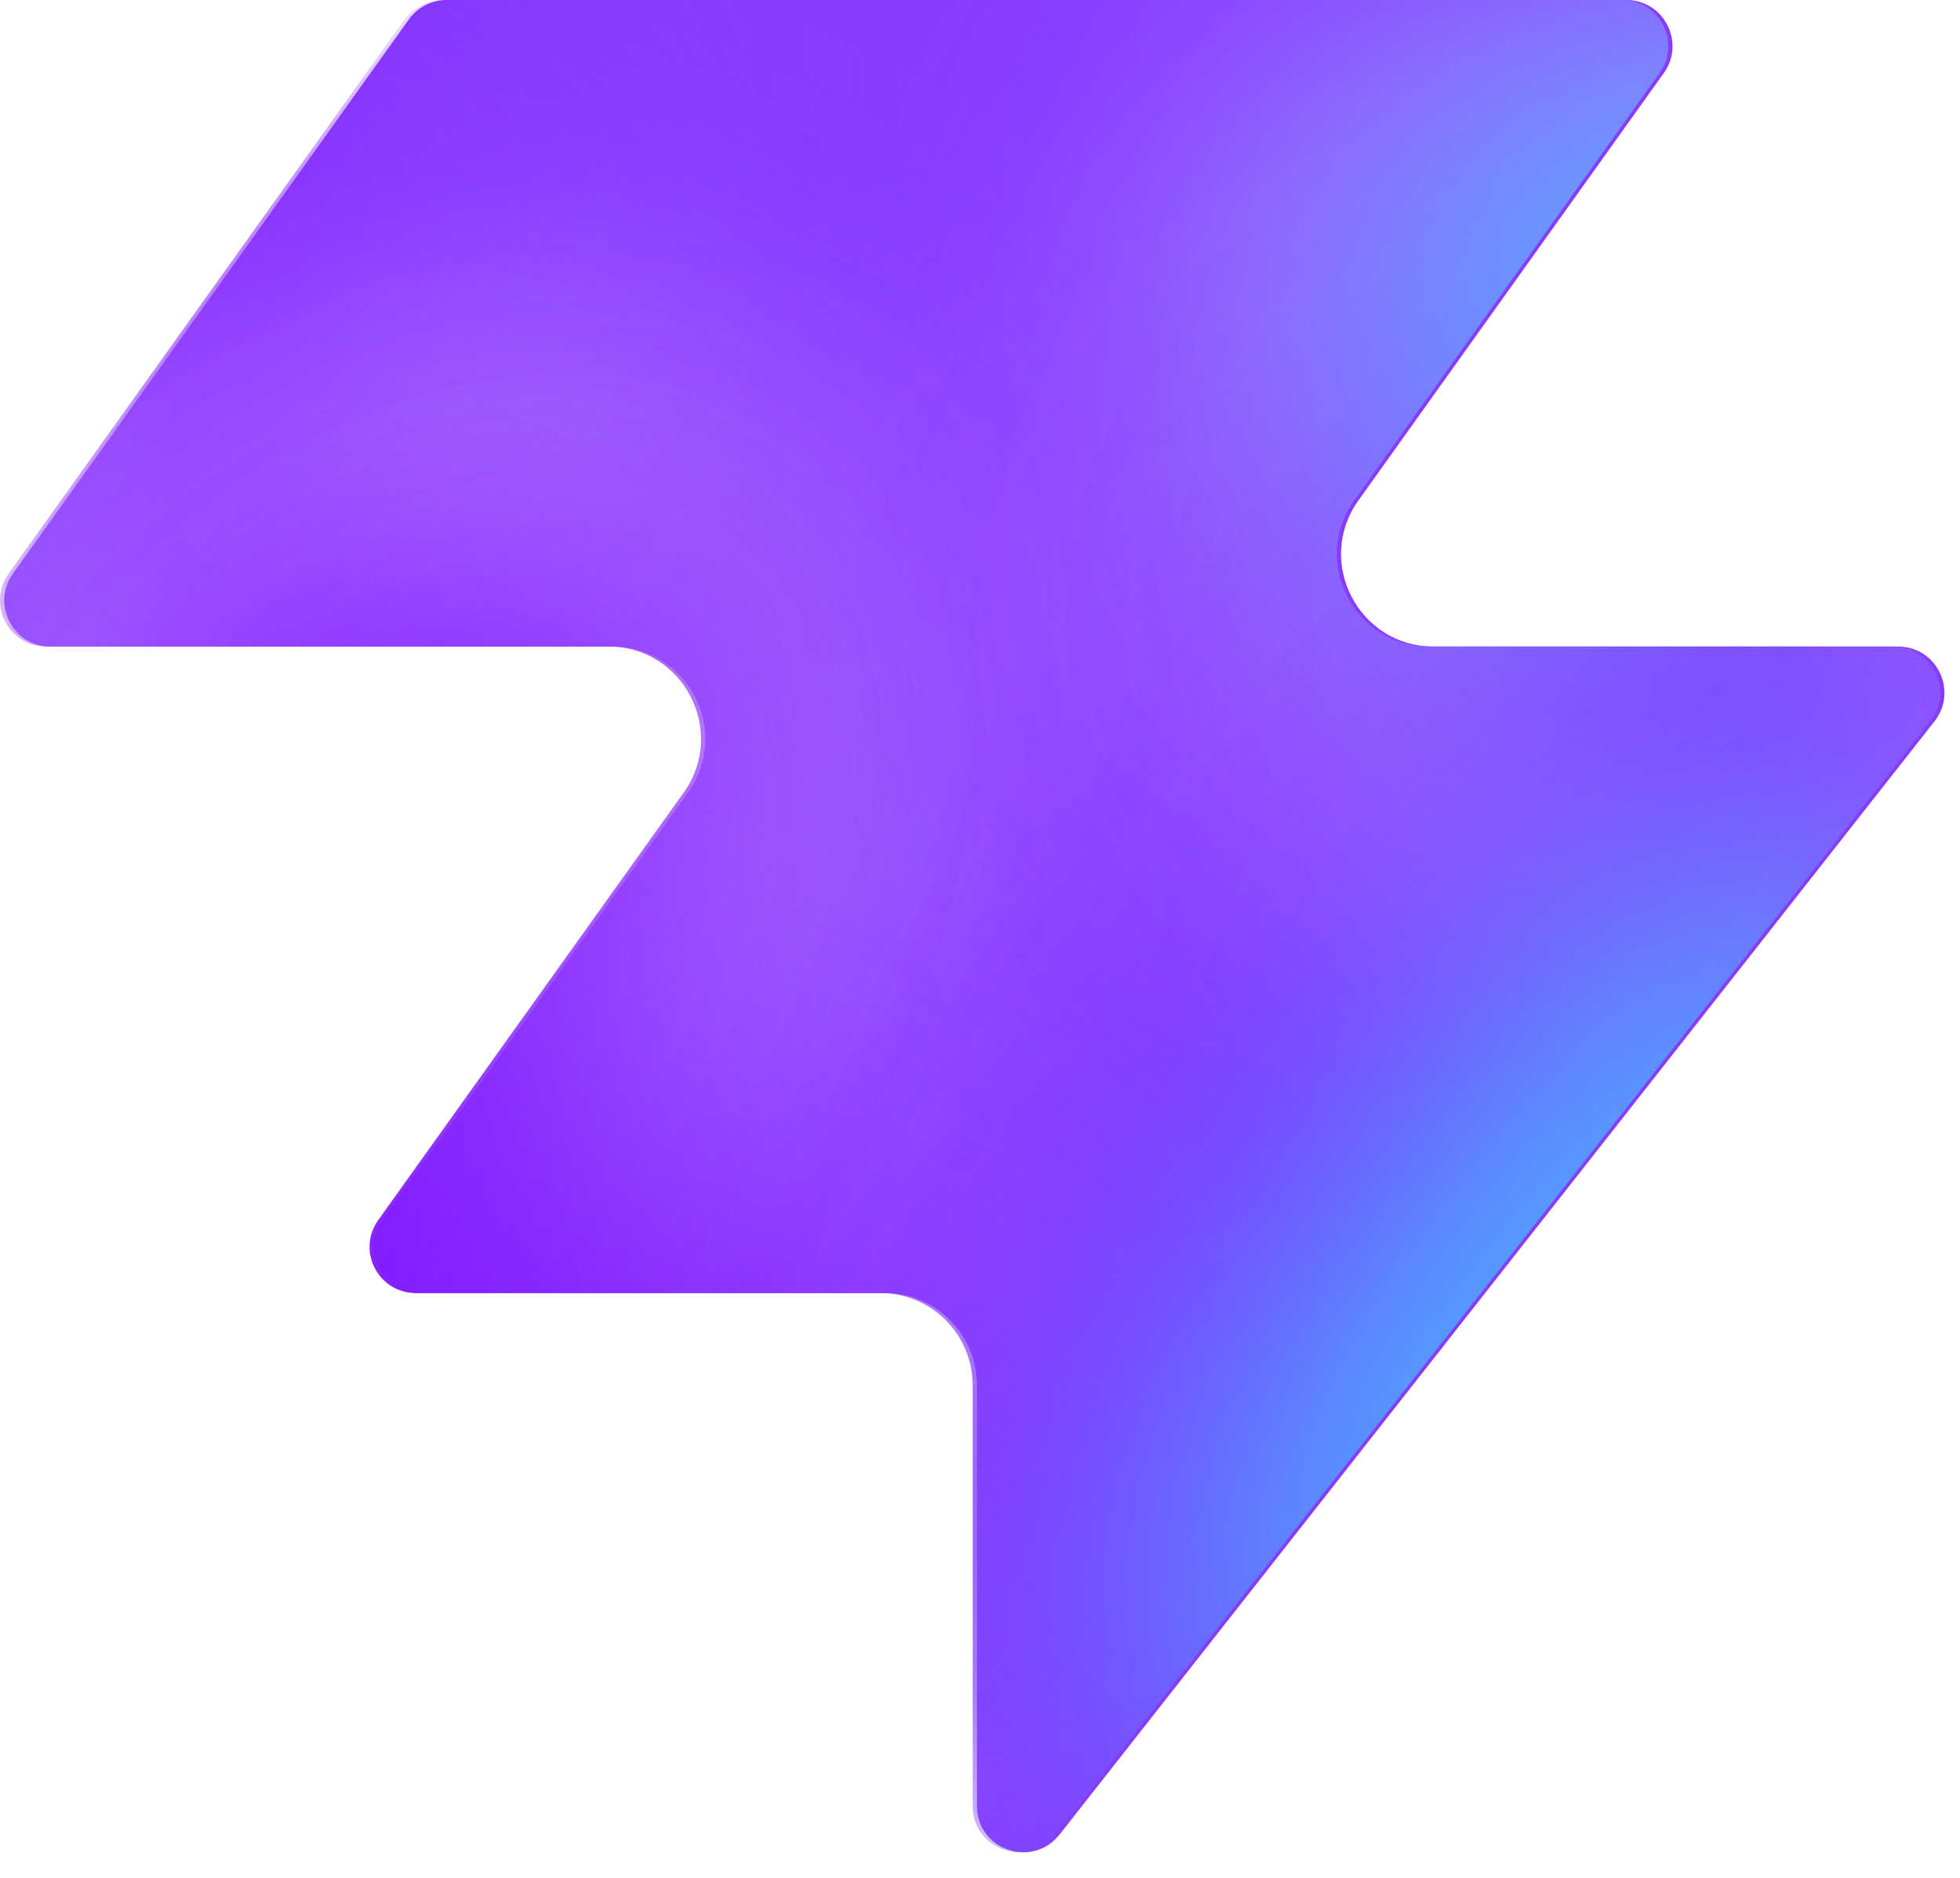
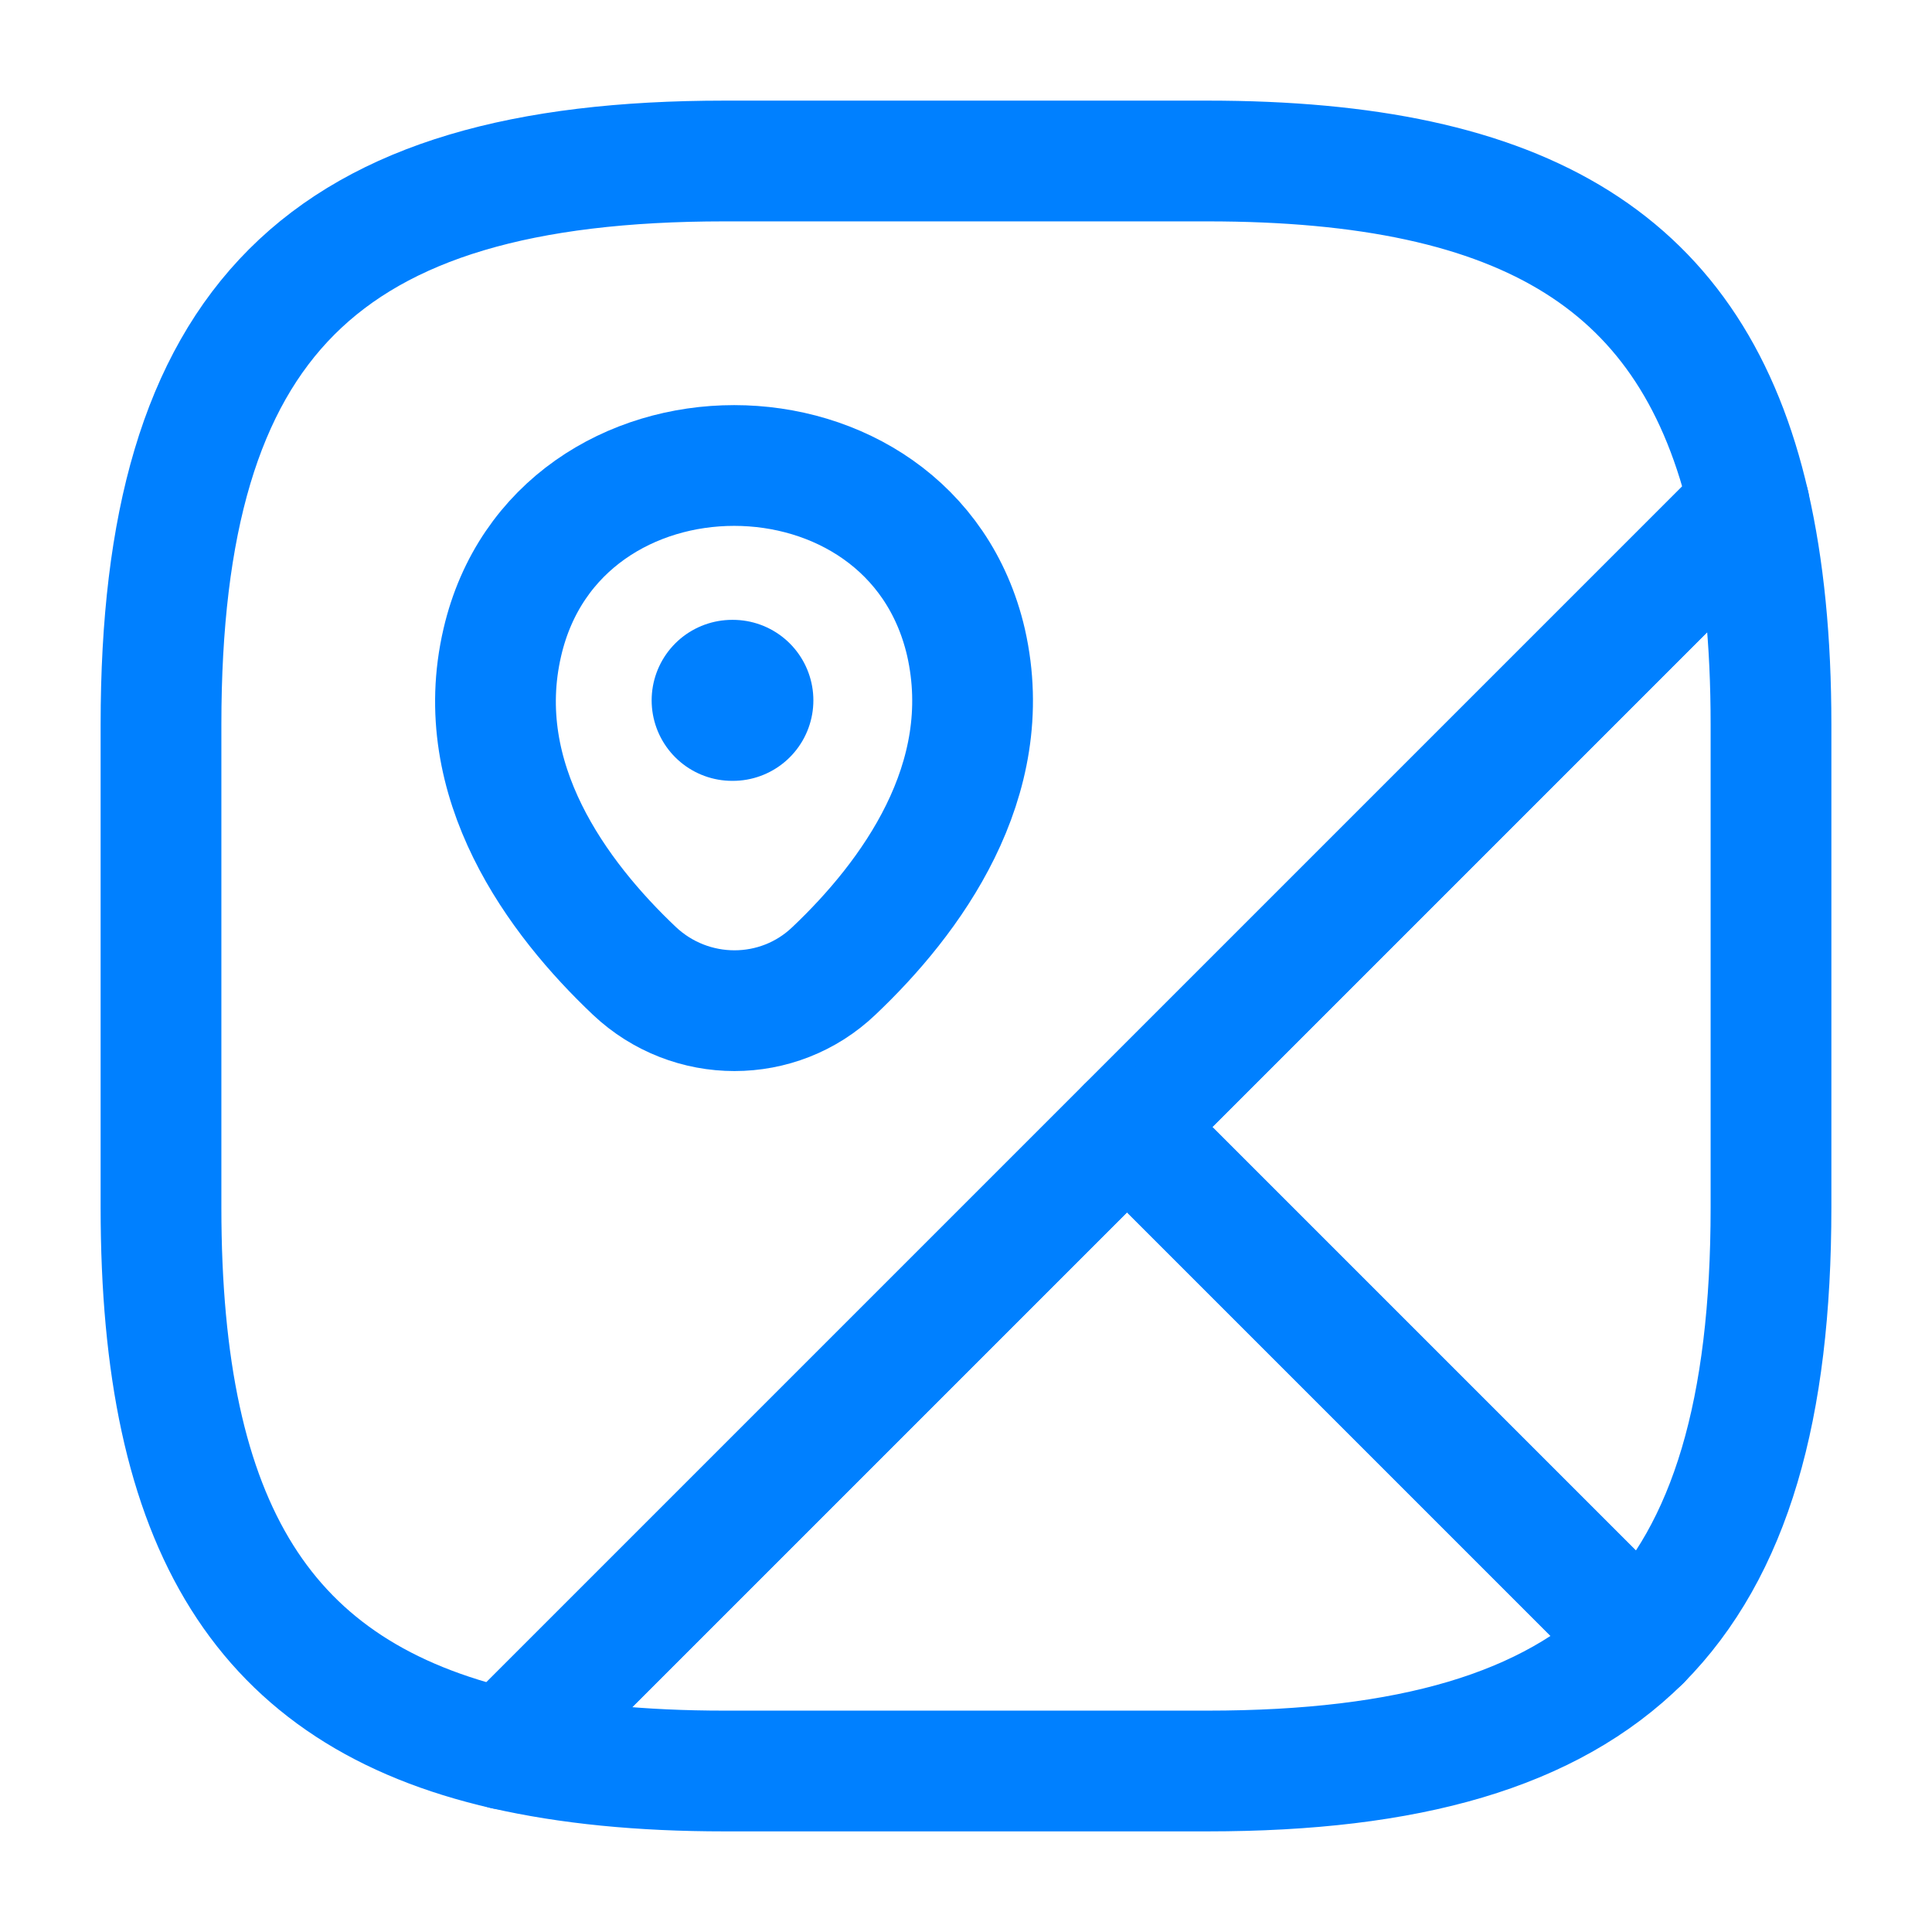
- <svg xmlns="http://www.w3.org/2000/svg" width="48" height="46" fill="none" viewBox="0 0 48 46">
-   <path fill="#863bff" d="M25.946 44.938c-.664.845-2.021.375-2.021-.698V33.937a2.26 2.26 0 0 0-2.262-2.262H10.287c-.92 0-1.456-1.04-.92-1.788l7.48-10.471c1.07-1.497 0-3.578-1.842-3.578H1.237c-.92 0-1.456-1.04-.92-1.788L10.013.474c.214-.297.556-.474.92-.474h28.894c.92 0 1.456 1.04.92 1.788l-7.48 10.471c-1.07 1.498 0 3.579 1.842 3.579h11.377c.943 0 1.473 1.088.89 1.83L25.947 44.94z" style="fill:#863bff;fill:color(display-p3 .525 .23 1);fill-opacity:1" />
-   <mask id="a" width="48" height="46" x="0" y="0" maskUnits="userSpaceOnUse" style="mask-type:alpha">
-     <path fill="#000" d="M25.842 44.938c-.664.844-2.021.375-2.021-.698V33.937a2.26 2.26 0 0 0-2.262-2.262H10.183c-.92 0-1.456-1.04-.92-1.788l7.48-10.471c1.07-1.498 0-3.579-1.842-3.579H1.133c-.92 0-1.456-1.04-.92-1.787L9.91.473c.214-.297.556-.474.92-.474h28.894c.92 0 1.456 1.04.92 1.788l-7.48 10.471c-1.07 1.498 0 3.578 1.842 3.578h11.377c.943 0 1.473 1.088.89 1.832L25.843 44.94z" style="fill:#000;fill-opacity:1" />
-   </mask>
-   <g mask="url(#a)">
-     <g filter="url(#b)">
-       <ellipse cx="5.508" cy="14.704" fill="#ede6ff" rx="5.508" ry="14.704" style="fill:#ede6ff;fill:color(display-p3 .927 .903 1);fill-opacity:1" transform="matrix(.00324 1 1 -.00324 -4.47 31.516)" />
-     </g>
-     <g filter="url(#c)">
-       <ellipse cx="10.399" cy="29.851" fill="#ede6ff" rx="10.399" ry="29.851" style="fill:#ede6ff;fill:color(display-p3 .927 .903 1);fill-opacity:1" transform="matrix(.00324 1 1 -.00324 -39.328 7.883)" />
-     </g>
-     <g filter="url(#d)">
-       <ellipse cx="5.508" cy="30.487" fill="#7e14ff" rx="5.508" ry="30.487" style="fill:#7e14ff;fill:color(display-p3 .492 .077 1);fill-opacity:1" transform="rotate(89.814 -25.913 -14.639)scale(1 -1)" />
-     </g>
-     <g filter="url(#e)">
-       <ellipse cx="5.508" cy="30.599" fill="#7e14ff" rx="5.508" ry="30.599" style="fill:#7e14ff;fill:color(display-p3 .492 .077 1);fill-opacity:1" transform="rotate(89.814 -32.644 -3.334)scale(1 -1)" />
-     </g>
-     <g filter="url(#f)">
-       <ellipse cx="5.508" cy="30.599" fill="#7e14ff" rx="5.508" ry="30.599" style="fill:#7e14ff;fill:color(display-p3 .492 .077 1);fill-opacity:1" transform="matrix(.00324 1 1 -.00324 -34.34 30.47)" />
-     </g>
-     <g filter="url(#g)">
-       <ellipse cx="14.072" cy="22.078" fill="#ede6ff" rx="14.072" ry="22.078" style="fill:#ede6ff;fill:color(display-p3 .927 .903 1);fill-opacity:1" transform="rotate(93.35 24.506 48.493)scale(-1 1)" />
-     </g>
-     <g filter="url(#h)">
-       <ellipse cx="3.47" cy="21.501" fill="#7e14ff" rx="3.47" ry="21.501" style="fill:#7e14ff;fill:color(display-p3 .492 .077 1);fill-opacity:1" transform="rotate(89.009 28.708 47.59)scale(-1 1)" />
-     </g>
-     <g filter="url(#i)">
-       <ellipse cx="3.47" cy="21.501" fill="#7e14ff" rx="3.47" ry="21.501" style="fill:#7e14ff;fill:color(display-p3 .492 .077 1);fill-opacity:1" transform="rotate(89.009 28.708 47.59)scale(-1 1)" />
-     </g>
-     <g filter="url(#j)">
-       <ellipse cx=".387" cy="8.972" fill="#7e14ff" rx="4.407" ry="29.108" style="fill:#7e14ff;fill:color(display-p3 .492 .077 1);fill-opacity:1" transform="rotate(39.51 .387 8.972)" />
-     </g>
-     <g filter="url(#k)">
-       <ellipse cx="47.523" cy="-6.092" fill="#7e14ff" rx="4.407" ry="29.108" style="fill:#7e14ff;fill:color(display-p3 .492 .077 1);fill-opacity:1" transform="rotate(37.892 47.523 -6.092)" />
-     </g>
-     <g filter="url(#l)">
-       <ellipse cx="41.412" cy="6.333" fill="#47bfff" rx="5.971" ry="9.665" style="fill:#47bfff;fill:color(display-p3 .28 .748 1);fill-opacity:1" transform="rotate(37.892 41.412 6.333)" />
-     </g>
-     <g filter="url(#m)">
-       <ellipse cx="-1.879" cy="38.332" fill="#7e14ff" rx="4.407" ry="29.108" style="fill:#7e14ff;fill:color(display-p3 .492 .077 1);fill-opacity:1" transform="rotate(37.892 -1.88 38.332)" />
-     </g>
-     <g filter="url(#n)">
-       <ellipse cx="-1.879" cy="38.332" fill="#7e14ff" rx="4.407" ry="29.108" style="fill:#7e14ff;fill:color(display-p3 .492 .077 1);fill-opacity:1" transform="rotate(37.892 -1.88 38.332)" />
-     </g>
-     <g filter="url(#o)">
-       <ellipse cx="35.651" cy="29.907" fill="#7e14ff" rx="4.407" ry="29.108" style="fill:#7e14ff;fill:color(display-p3 .492 .077 1);fill-opacity:1" transform="rotate(37.892 35.651 29.907)" />
-     </g>
-     <g filter="url(#p)">
-       <ellipse cx="38.418" cy="32.4" fill="#47bfff" rx="5.971" ry="15.297" style="fill:#47bfff;fill:color(display-p3 .28 .748 1);fill-opacity:1" transform="rotate(37.892 38.418 32.4)" />
-     </g>
+ <svg xmlns="http://www.w3.org/2000/svg" width="800px" height="800px" viewBox="0 0 24 24" fill="none">
+   <g id="SVGRepo_bgCarrier" stroke-width="0" />
+   <g id="SVGRepo_tracerCarrier" stroke-linecap="round" stroke-linejoin="round" />
+   <g id="SVGRepo_iconCarrier">
+     <path d="M22 9V15C22 17.5 21.5 19.25 20.38 20.38L14 14L21.73 6.27C21.91 7.06 22 7.96 22 9Z" stroke="#0080ff" stroke-width="1.5" stroke-linecap="round" stroke-linejoin="round" />
+     <path d="M21.73 6.27L6.27 21.73C3.26 21.04 2 18.96 2 15V9C2 4 4 2 9 2H15C18.96 2 21.04 3.26 21.73 6.27Z" stroke="#0080ff" stroke-width="1.5" stroke-linecap="round" stroke-linejoin="round" />
+     <path d="M20.38 20.38C19.25 21.5 17.5 22 15 22H9C7.96 22 7.06 21.91 6.27 21.73L14 14L20.38 20.38Z" stroke="#0080ff" stroke-width="1.5" stroke-linecap="round" stroke-linejoin="round" />
+     <path d="M6.24 7.98C6.92 5.05 11.32 5.05 12 7.98C12.39 9.7 11.31 11.16 10.36 12.06C9.67 12.72 8.58 12.72 7.88 12.06C6.93 11.16 5.84 9.7 6.24 7.98Z" stroke="#0080ff" stroke-width="1.5" />
+     <path d="M9.095 8.7H9.104" stroke="#0080ff" stroke-width="2" stroke-linecap="round" stroke-linejoin="round" />
  </g>
-   <defs>
-     <filter id="b" width="60.045" height="41.654" x="-19.77" y="16.149" color-interpolation-filters="sRGB" filterUnits="userSpaceOnUse">
-       <feFlood flood-opacity="0" result="BackgroundImageFix" />
-       <feBlend in="SourceGraphic" in2="BackgroundImageFix" result="shape" />
-       <feGaussianBlur result="effect1_foregroundBlur_2002_17158" stdDeviation="7.659" />
-     </filter>
-     <filter id="c" width="90.34" height="51.437" x="-54.613" y="-7.533" color-interpolation-filters="sRGB" filterUnits="userSpaceOnUse">
-       <feFlood flood-opacity="0" result="BackgroundImageFix" />
-       <feBlend in="SourceGraphic" in2="BackgroundImageFix" result="shape" />
-       <feGaussianBlur result="effect1_foregroundBlur_2002_17158" stdDeviation="7.659" />
-     </filter>
-     <filter id="d" width="79.355" height="29.4" x="-49.64" y="2.03" color-interpolation-filters="sRGB" filterUnits="userSpaceOnUse">
-       <feFlood flood-opacity="0" result="BackgroundImageFix" />
-       <feBlend in="SourceGraphic" in2="BackgroundImageFix" result="shape" />
-       <feGaussianBlur result="effect1_foregroundBlur_2002_17158" stdDeviation="4.596" />
-     </filter>
-     <filter id="e" width="79.579" height="29.4" x="-45.045" y="20.029" color-interpolation-filters="sRGB" filterUnits="userSpaceOnUse">
-       <feFlood flood-opacity="0" result="BackgroundImageFix" />
-       <feBlend in="SourceGraphic" in2="BackgroundImageFix" result="shape" />
-       <feGaussianBlur result="effect1_foregroundBlur_2002_17158" stdDeviation="4.596" />
-     </filter>
-     <filter id="f" width="79.579" height="29.4" x="-43.513" y="21.178" color-interpolation-filters="sRGB" filterUnits="userSpaceOnUse">
-       <feFlood flood-opacity="0" result="BackgroundImageFix" />
-       <feBlend in="SourceGraphic" in2="BackgroundImageFix" result="shape" />
-       <feGaussianBlur result="effect1_foregroundBlur_2002_17158" stdDeviation="4.596" />
-     </filter>
-     <filter id="g" width="74.749" height="58.852" x="15.756" y="-17.901" color-interpolation-filters="sRGB" filterUnits="userSpaceOnUse">
-       <feFlood flood-opacity="0" result="BackgroundImageFix" />
-       <feBlend in="SourceGraphic" in2="BackgroundImageFix" result="shape" />
-       <feGaussianBlur result="effect1_foregroundBlur_2002_17158" stdDeviation="7.659" />
-     </filter>
-     <filter id="h" width="61.377" height="25.362" x="23.548" y="2.284" color-interpolation-filters="sRGB" filterUnits="userSpaceOnUse">
-       <feFlood flood-opacity="0" result="BackgroundImageFix" />
-       <feBlend in="SourceGraphic" in2="BackgroundImageFix" result="shape" />
-       <feGaussianBlur result="effect1_foregroundBlur_2002_17158" stdDeviation="4.596" />
-     </filter>
-     <filter id="i" width="61.377" height="25.362" x="23.548" y="2.284" color-interpolation-filters="sRGB" filterUnits="userSpaceOnUse">
-       <feFlood flood-opacity="0" result="BackgroundImageFix" />
-       <feBlend in="SourceGraphic" in2="BackgroundImageFix" result="shape" />
-       <feGaussianBlur result="effect1_foregroundBlur_2002_17158" stdDeviation="4.596" />
-     </filter>
-     <filter id="j" width="56.045" height="63.649" x="-27.636" y="-22.853" color-interpolation-filters="sRGB" filterUnits="userSpaceOnUse">
-       <feFlood flood-opacity="0" result="BackgroundImageFix" />
-       <feBlend in="SourceGraphic" in2="BackgroundImageFix" result="shape" />
-       <feGaussianBlur result="effect1_foregroundBlur_2002_17158" stdDeviation="4.596" />
-     </filter>
-     <filter id="k" width="54.814" height="64.646" x="20.116" y="-38.415" color-interpolation-filters="sRGB" filterUnits="userSpaceOnUse">
-       <feFlood flood-opacity="0" result="BackgroundImageFix" />
-       <feBlend in="SourceGraphic" in2="BackgroundImageFix" result="shape" />
-       <feGaussianBlur result="effect1_foregroundBlur_2002_17158" stdDeviation="4.596" />
-     </filter>
-     <filter id="l" width="33.541" height="35.313" x="24.641" y="-11.323" color-interpolation-filters="sRGB" filterUnits="userSpaceOnUse">
-       <feFlood flood-opacity="0" result="BackgroundImageFix" />
-       <feBlend in="SourceGraphic" in2="BackgroundImageFix" result="shape" />
-       <feGaussianBlur result="effect1_foregroundBlur_2002_17158" stdDeviation="4.596" />
-     </filter>
-     <filter id="m" width="54.814" height="64.646" x="-29.286" y="6.009" color-interpolation-filters="sRGB" filterUnits="userSpaceOnUse">
-       <feFlood flood-opacity="0" result="BackgroundImageFix" />
-       <feBlend in="SourceGraphic" in2="BackgroundImageFix" result="shape" />
-       <feGaussianBlur result="effect1_foregroundBlur_2002_17158" stdDeviation="4.596" />
-     </filter>
-     <filter id="n" width="54.814" height="64.646" x="-29.286" y="6.009" color-interpolation-filters="sRGB" filterUnits="userSpaceOnUse">
-       <feFlood flood-opacity="0" result="BackgroundImageFix" />
-       <feBlend in="SourceGraphic" in2="BackgroundImageFix" result="shape" />
-       <feGaussianBlur result="effect1_foregroundBlur_2002_17158" stdDeviation="4.596" />
-     </filter>
-     <filter id="o" width="54.814" height="64.646" x="8.244" y="-2.416" color-interpolation-filters="sRGB" filterUnits="userSpaceOnUse">
-       <feFlood flood-opacity="0" result="BackgroundImageFix" />
-       <feBlend in="SourceGraphic" in2="BackgroundImageFix" result="shape" />
-       <feGaussianBlur result="effect1_foregroundBlur_2002_17158" stdDeviation="4.596" />
-     </filter>
-     <filter id="p" width="39.409" height="43.623" x="18.713" y="10.588" color-interpolation-filters="sRGB" filterUnits="userSpaceOnUse">
-       <feFlood flood-opacity="0" result="BackgroundImageFix" />
-       <feBlend in="SourceGraphic" in2="BackgroundImageFix" result="shape" />
-       <feGaussianBlur result="effect1_foregroundBlur_2002_17158" stdDeviation="4.596" />
-     </filter>
-   </defs>
</svg>
